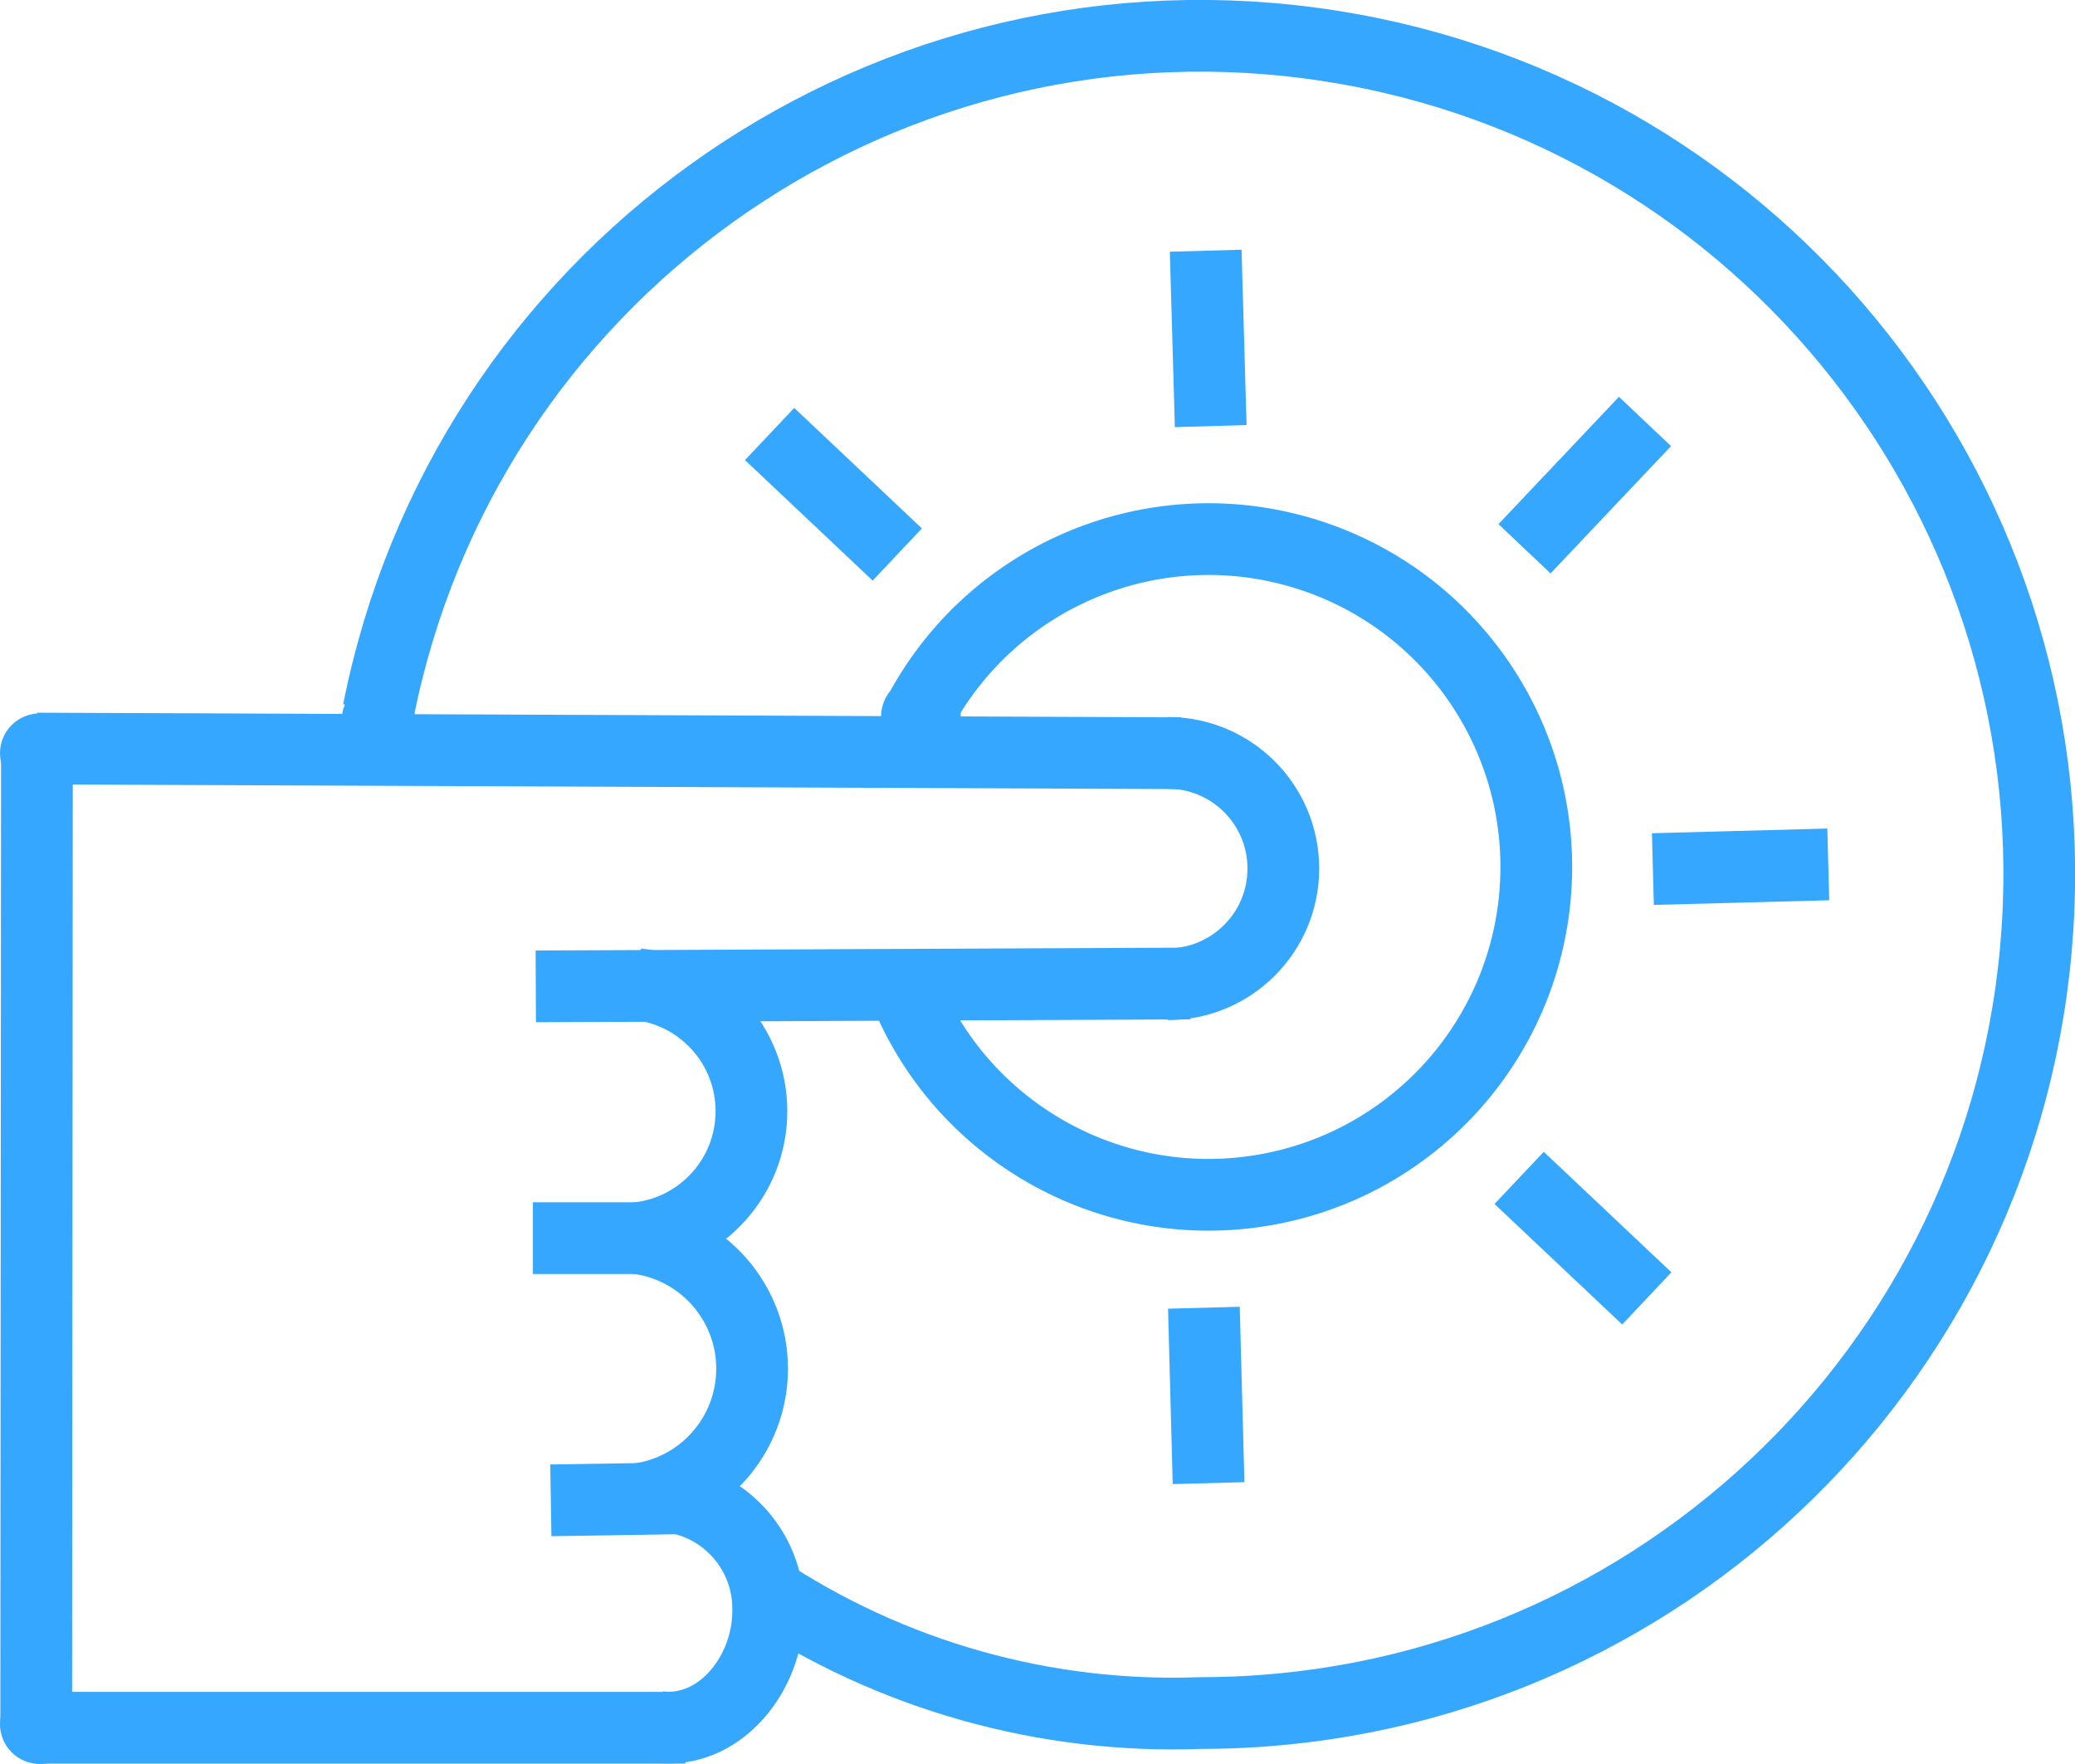
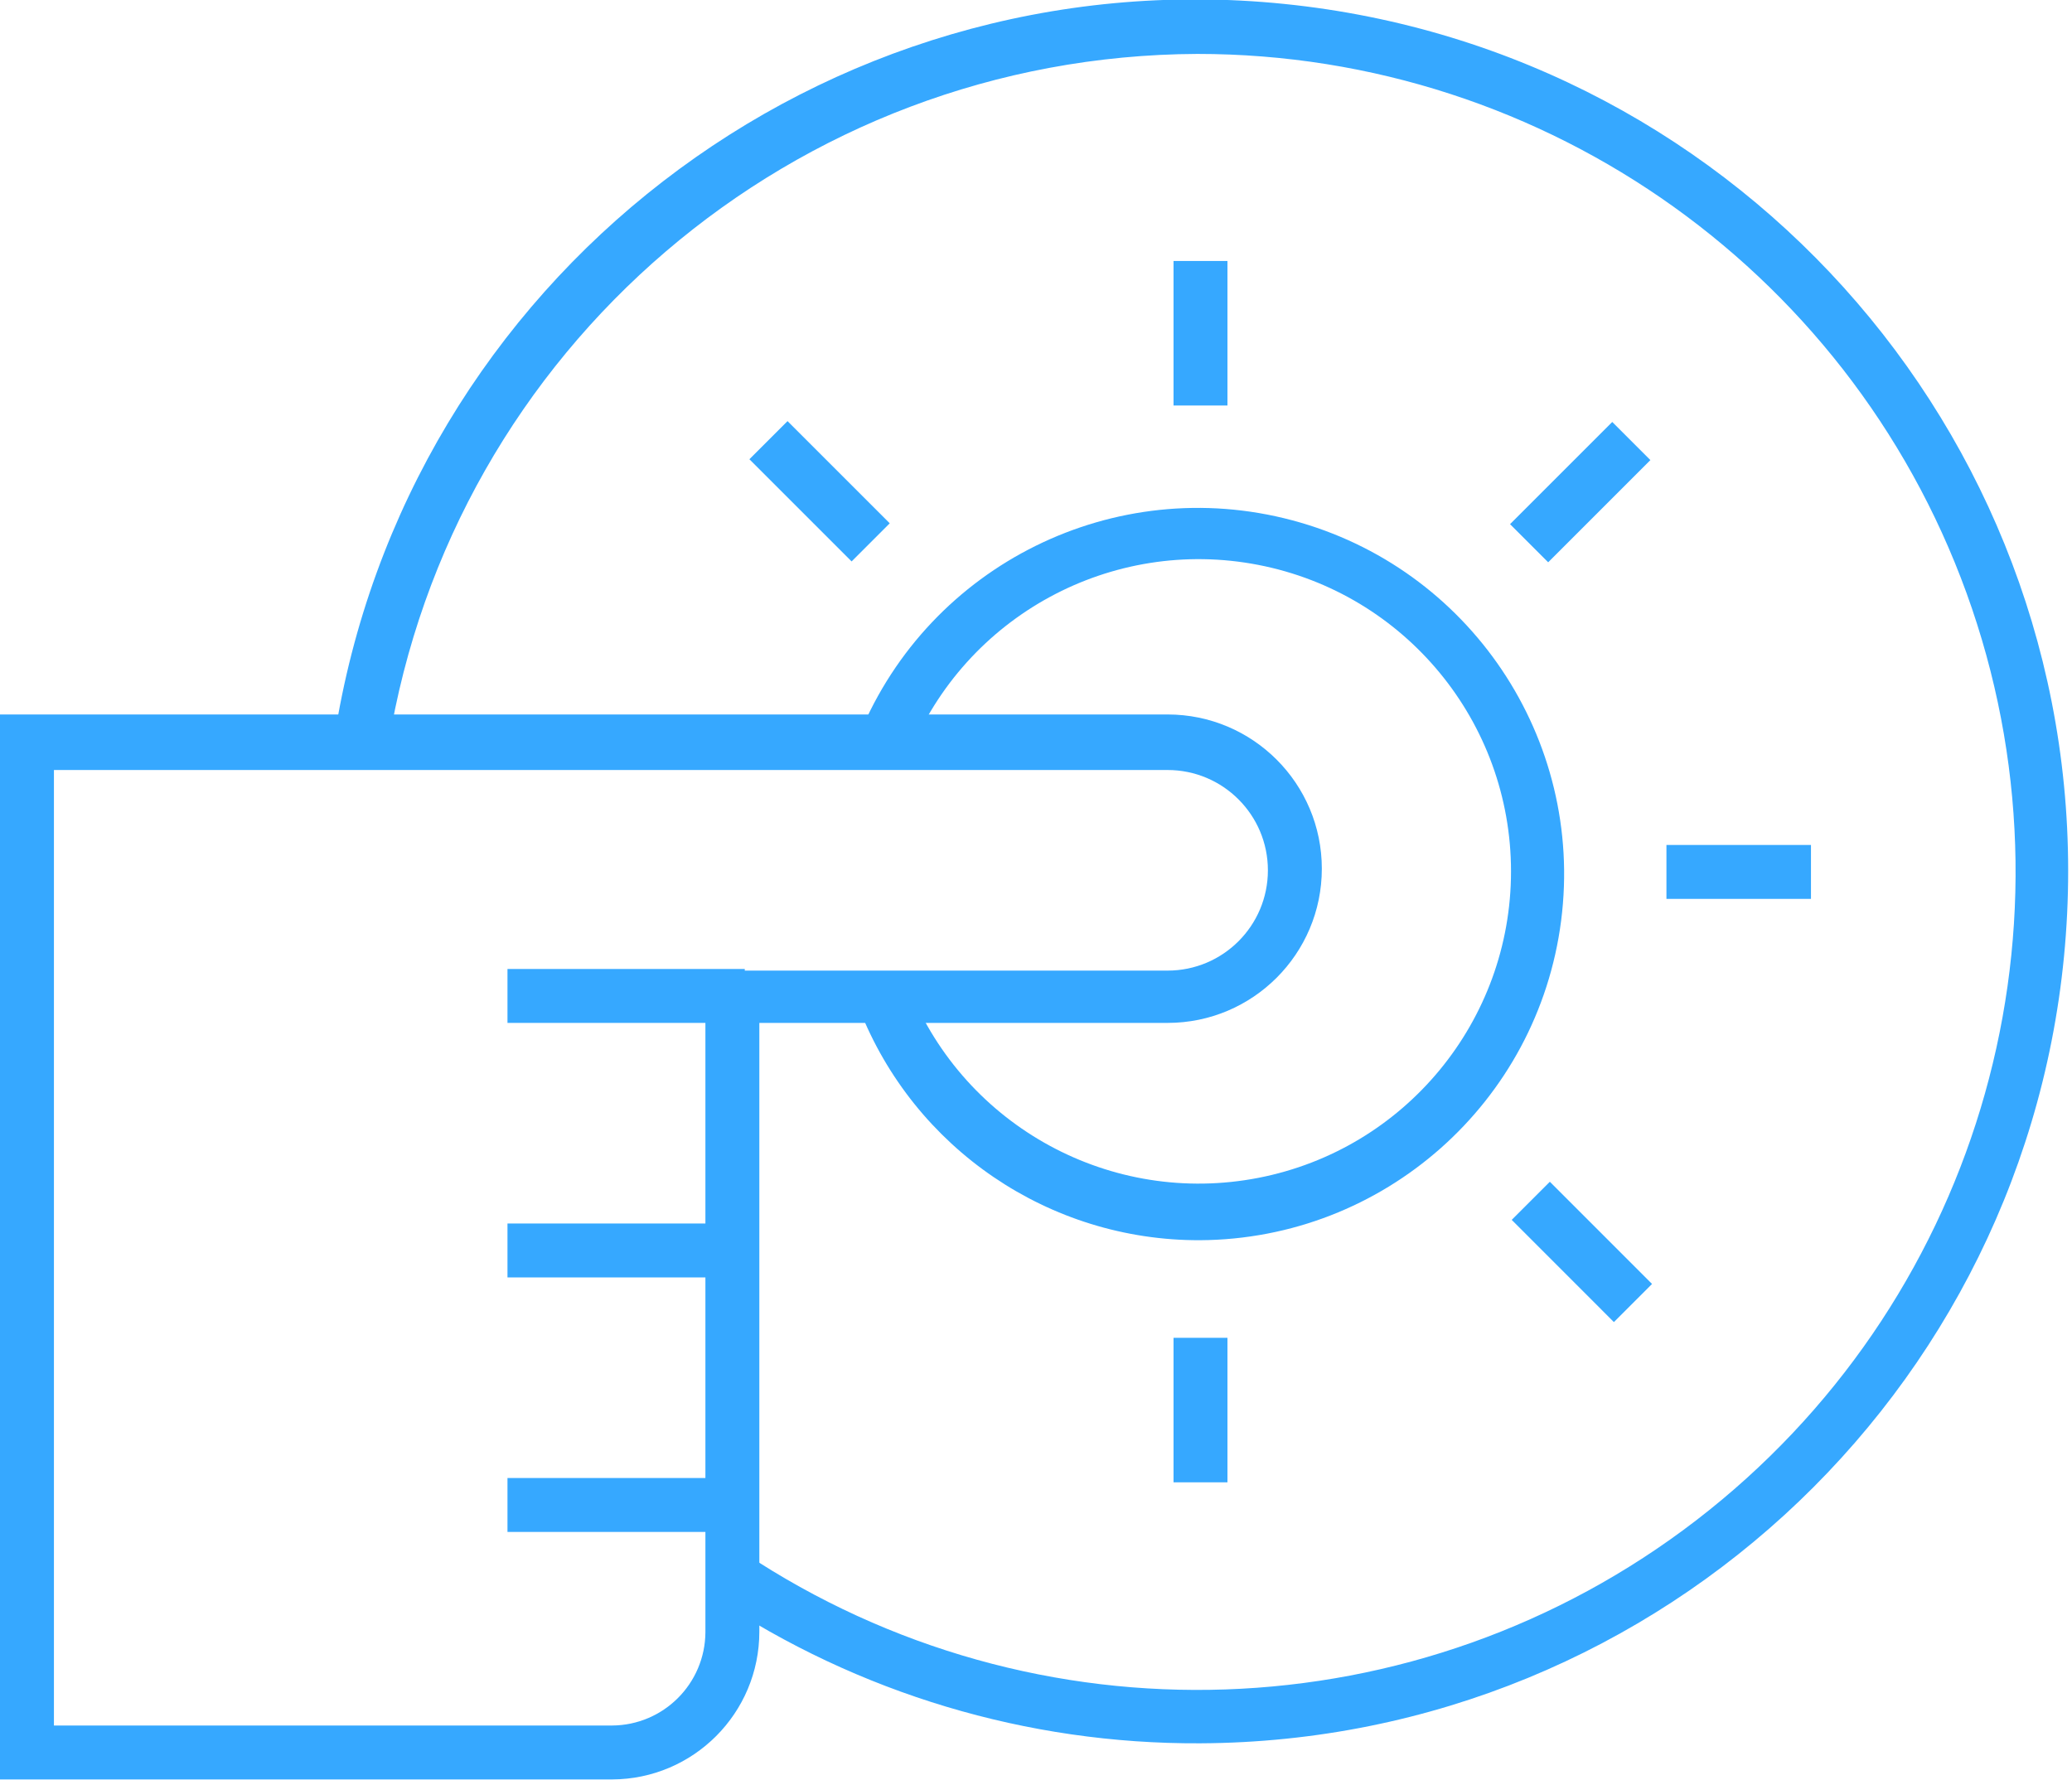
- <svg xmlns="http://www.w3.org/2000/svg" id="Слой_1" data-name="Слой 1" viewBox="0 0 57.86 49.18">
-   <defs>
-     <style>.cls-1{fill:none;stroke:#36a7fe;stroke-miterlimit:10;stroke-width:2px;}.cls-2{fill:#36a7fe;}</style>
-   </defs>
-   <path class="cls-1" d="M582.61,425.66a23.38,23.38,0,1,1,22.93,27.93,20.71,20.71,0,0,1-12.26-3.46" transform="translate(-572.06 -405.83)" />
-   <path class="cls-1" d="M597.77,425.56a9.14,9.14,0,1,1-.43,8" transform="translate(-572.06 -405.83)" />
-   <line class="cls-1" x1="1.03" y1="20.87" x2="1.01" y2="48.17" />
-   <line class="cls-1" x1="1.03" y1="20.87" x2="32.94" y2="21" />
-   <line class="cls-1" x1="14.94" y1="27.5" x2="33.19" y2="27.42" />
-   <line class="cls-1" x1="14.86" y1="34.52" x2="18.36" y2="34.52" />
-   <line class="cls-1" x1="15.36" y1="41.83" x2="19.11" y2="41.77" />
-   <line class="cls-1" x1="1.01" y1="48.17" x2="19.11" y2="48.17" />
-   <path class="cls-1" d="M604.62,426.82a3.22,3.22,0,0,1,0,6.45" transform="translate(-572.06 -405.83)" />
-   <path class="cls-1" d="M589.83,433.27a3.56,3.56,0,0,1,0,7.08" transform="translate(-572.06 -405.83)" />
-   <path class="cls-1" d="M589.83,440.35a3.67,3.67,0,0,1,0,7.28" transform="translate(-572.06 -405.83)" />
-   <path class="cls-1" d="M590.4,447.53a3.15,3.15,0,0,1,3.08,3.21c0,1.78-1.37,3.44-3.05,3.24" transform="translate(-572.06 -405.83)" />
-   <circle class="cls-2" cx="25.68" cy="19.97" r="1.11" />
-   <circle class="cls-2" cx="10.55" cy="20.06" r="1.02" />
-   <circle class="cls-2" cx="1.11" cy="21" r="1.11" />
-   <circle class="cls-2" cx="1.11" cy="48.07" r="1.11" />
-   <line class="cls-1" x1="21.46" y1="12.1" x2="25.02" y2="15.46" />
-   <line class="cls-1" x1="42.36" y1="32.84" x2="45.92" y2="36.2" />
-   <line class="cls-1" x1="46.09" y1="24.23" x2="50.98" y2="24.1" />
-   <line class="cls-1" x1="42.51" y1="15.3" x2="45.87" y2="11.75" />
-   <line class="cls-1" x1="33.76" y1="11.88" x2="33.62" y2="6.99" />
-   <line class="cls-1" x1="33.7" y1="41.35" x2="33.57" y2="36.46" />
+ <svg xmlns="http://www.w3.org/2000/svg" id="Layer_2" data-name="Layer 2" viewBox="0 0 38.42 33">
+   <path d="M33.16,333H21.81V313.25H43.46a2.86,2.86,0,0,1,0,5.72H35.89v11.29A2.74,2.74,0,0,1,33.16,333Zm-10.35-1H33.16a1.74,1.74,0,0,0,1.73-1.73V318h8.57a1.86,1.86,0,0,0,0-3.72H22.81V332Z" transform="translate(-21.81 -300)" style="fill:#36a8ff" />
+   <rect x="9.41" y="22.69" width="4.4" height="1" style="fill:#36a8ff" />
+   <rect x="9.41" y="17.97" width="4.4" height="1" style="fill:#36a8ff" />
+   <rect x="9.41" y="27.41" width="4.4" height="1" style="fill:#36a8ff" />
+   <path d="M44.06,323a6.76,6.76,0,0,1-6.32-4.3l0.93-.37a5.79,5.79,0,1,0,0-4.34l-0.92-.38A6.79,6.79,0,1,1,44.06,323Z" transform="translate(-21.81 -300)" style="fill:#36a8ff" />
+   <path d="M44.06,332.33a16.09,16.09,0,0,1-9-2.7l0.55-.83a15.17,15.17,0,1,0,8.4-27.8,15.26,15.26,0,0,0-15,12.83l-1-.15A16.17,16.17,0,1,1,44.06,332.33Z" transform="translate(-21.81 -300)" style="fill:#36a8ff" />
+   <rect x="21.76" y="24.81" width="1" height="2.68" style="fill:#36a8ff" />
+   <rect x="21.76" y="4.84" width="1" height="2.68" style="fill:#36a8ff" />
+   <rect x="50.62" y="321.89" width="1" height="2.68" transform="translate(-235.34 -169.24) rotate(-44.99)" style="fill:#36a8ff" />
+   <rect x="36.5" y="307.77" width="1" height="2.68" transform="translate(-229.54 -183.3) rotate(-45)" style="fill:#36a8ff" />
+   <rect x="30.9" y="15.67" width="2.68" height="1" style="fill:#36a8ff" />
+   <rect x="49.78" y="308.61" width="2.68" height="1" transform="translate(-225.42 -173.3) rotate(-45)" style="fill:#36a8ff" />
</svg>
